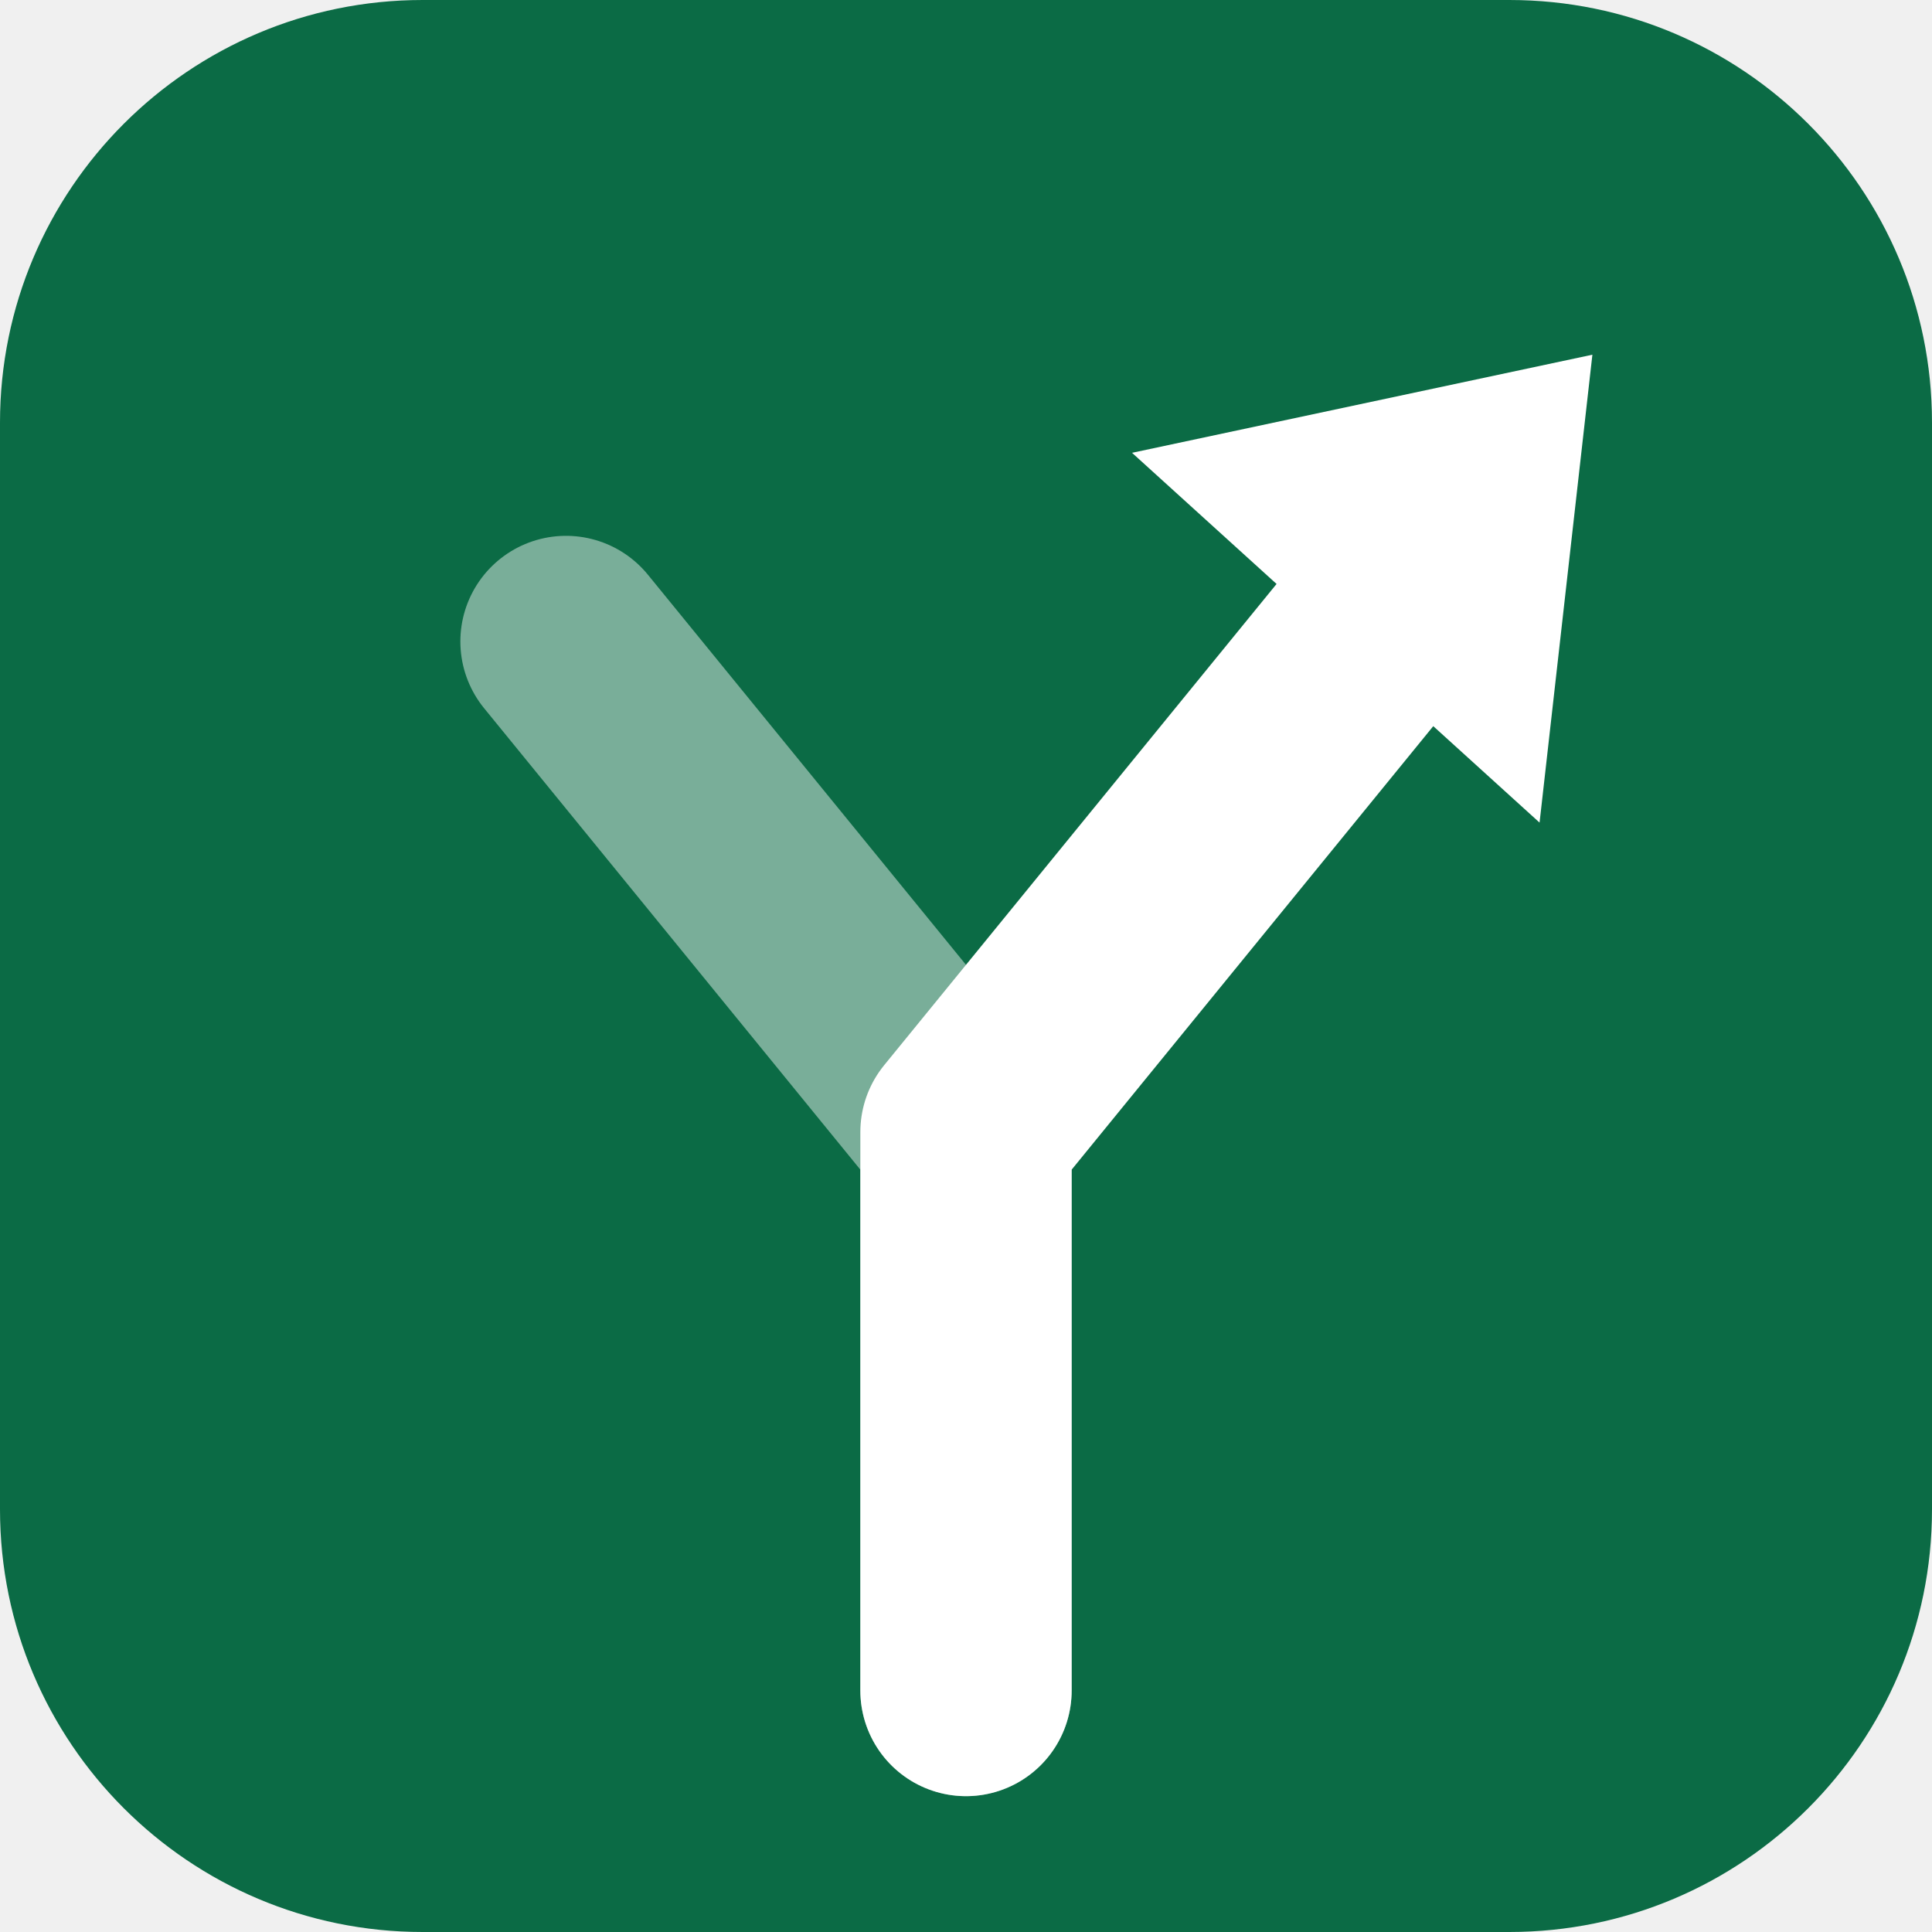
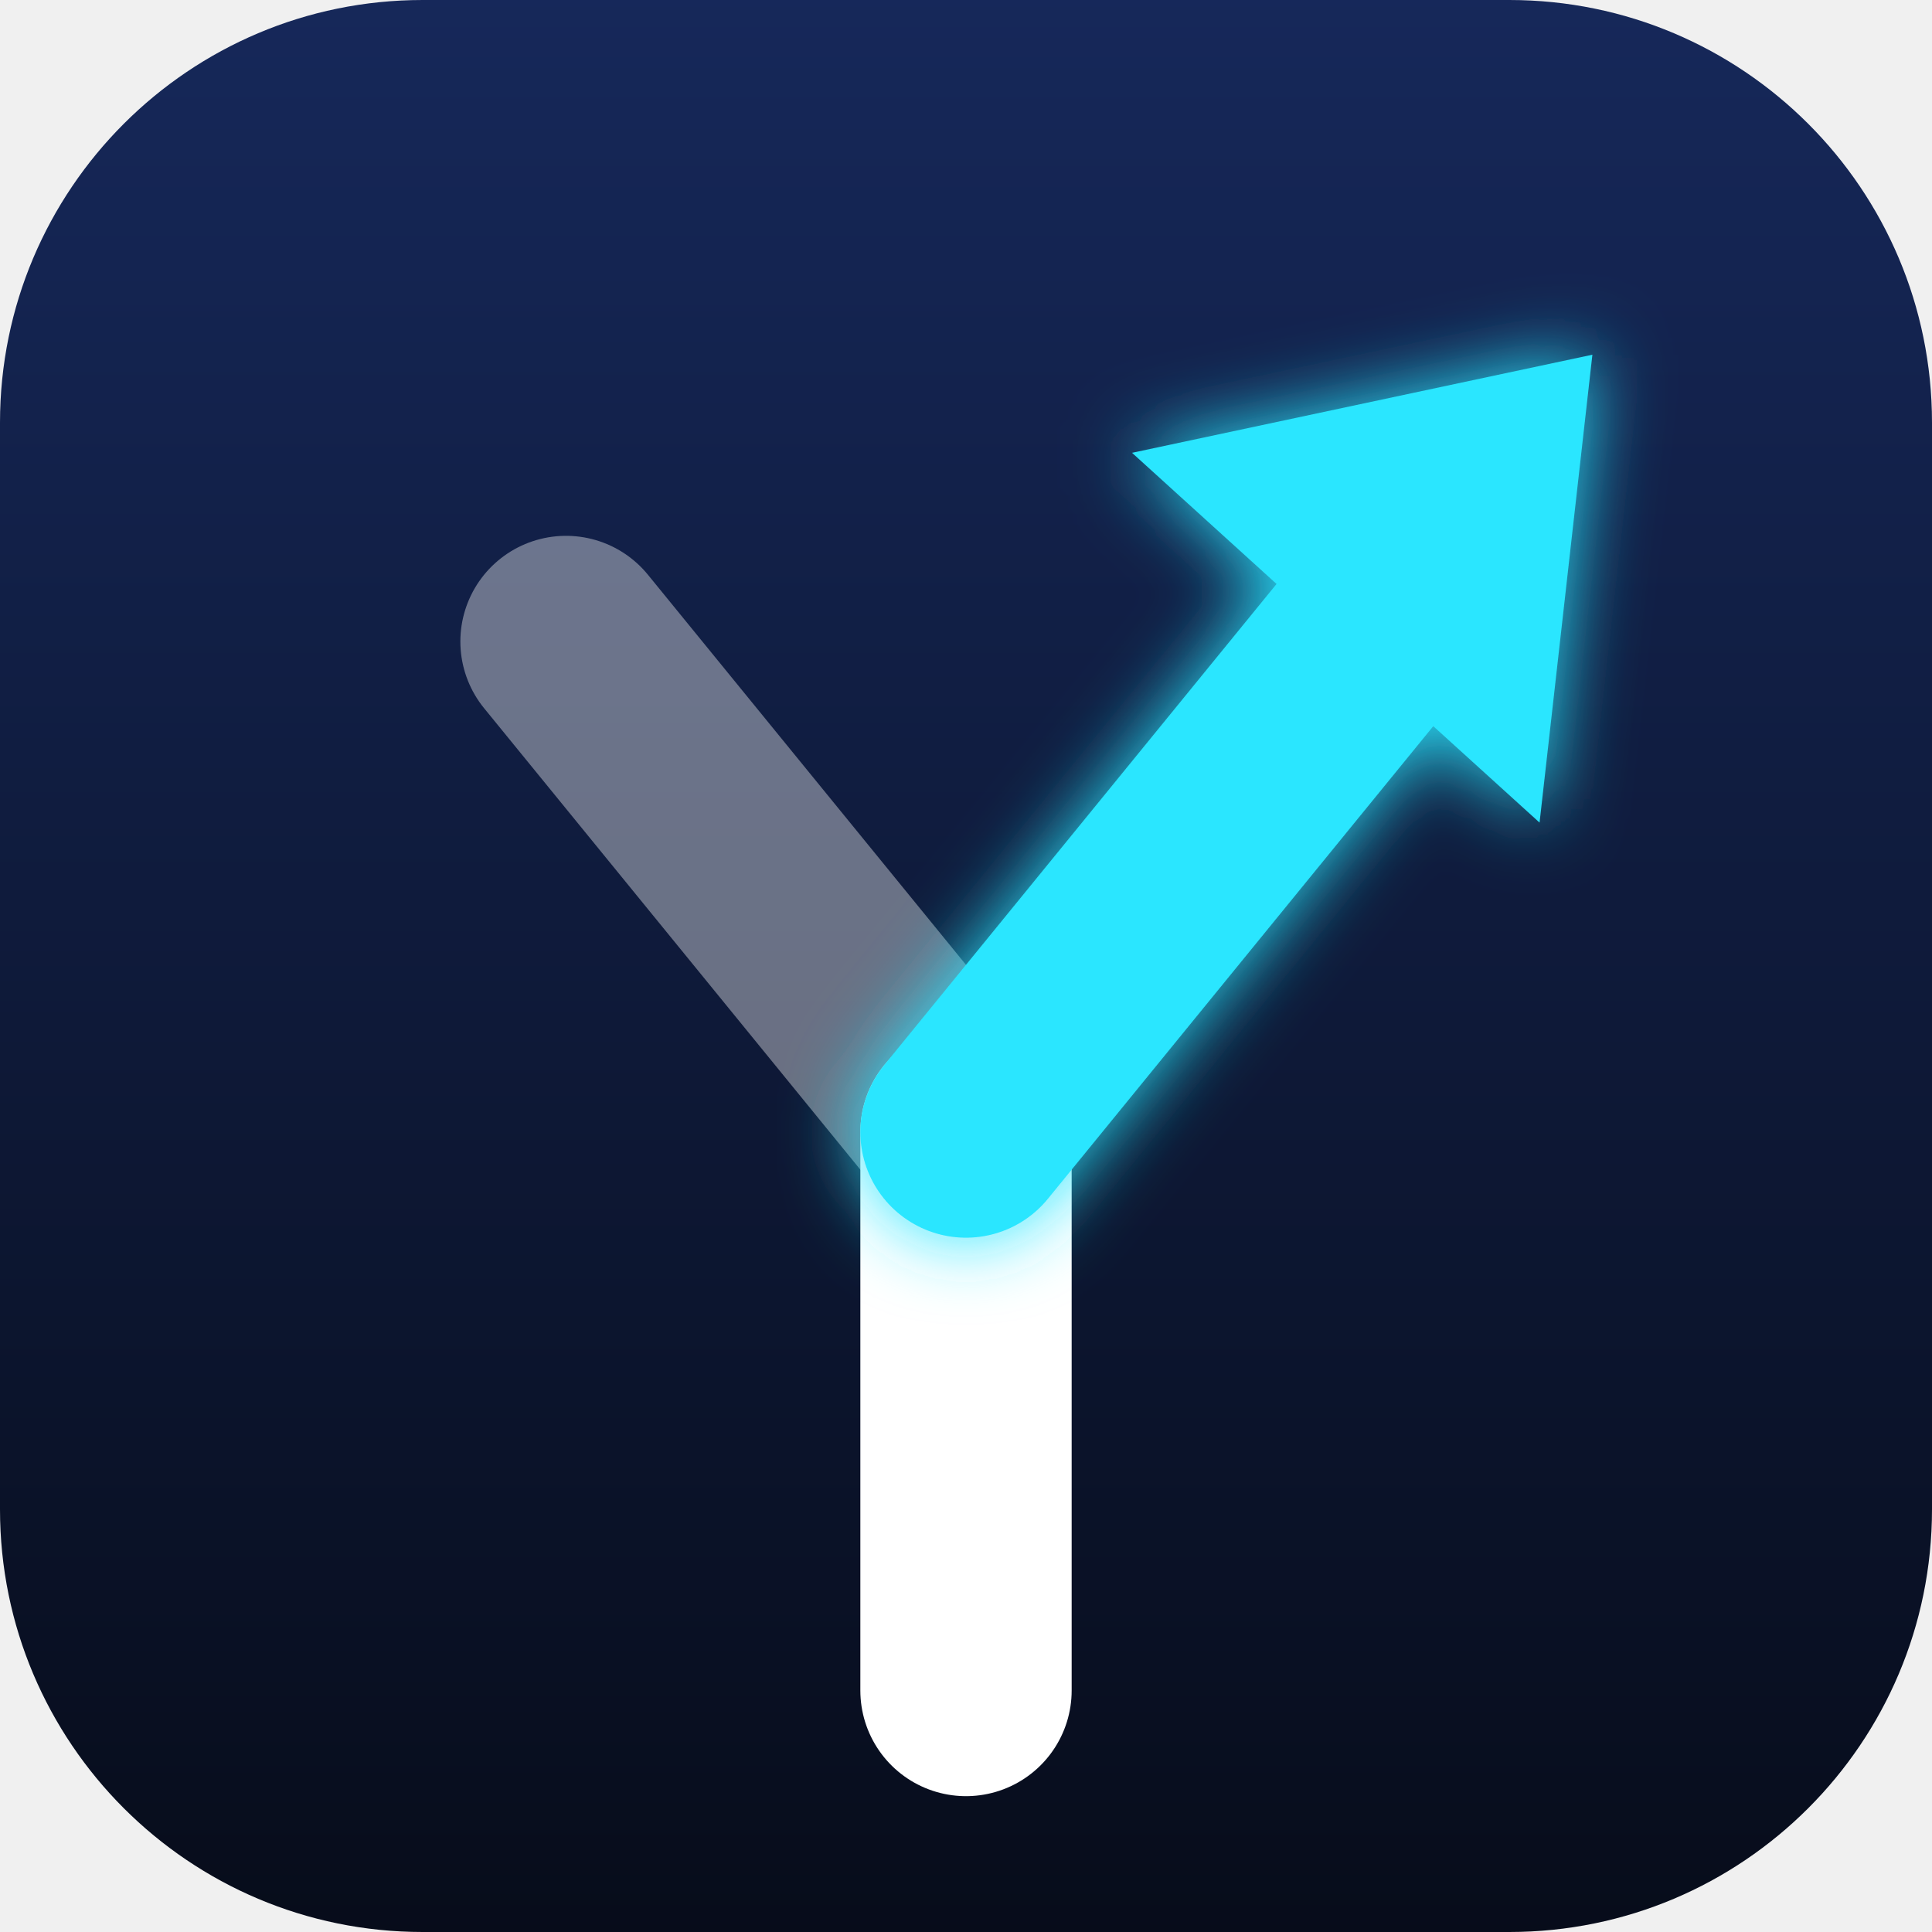
<svg xmlns="http://www.w3.org/2000/svg" viewBox="0 0 512 512">
-   <rect width="512" height="512" rx="112" fill="#0b6b45" />
-   <path d="M256 448V300L150 170" fill="none" stroke="#ffffff" stroke-opacity=".45" stroke-width="56" stroke-linecap="round" stroke-linejoin="round" />
-   <path d="M256 448V300l106-130" fill="none" stroke="#ffffff" stroke-width="56" stroke-linecap="round" stroke-linejoin="round" />
-   <path d="M300 120l122-26-14 124z" fill="#ffffff" />
+   <defs>
+     <linearGradient id="bg" x1="0" y1="0" x2="0" y2="1">
+       <stop offset="0" stop-color="#16285a" />
+       <stop offset="1" stop-color="#070c1a" />
+     </linearGradient>
+     <filter id="glow" x="-30%" y="-30%" width="160%" height="160%">
+       <feGaussianBlur stdDeviation="10" result="b" />
+       <feMerge>
+         <feMergeNode in="b" />
+         <feMergeNode in="SourceGraphic" />
+       </feMerge>
+     </filter>
+   </defs>
+   <rect width="512" height="512" rx="112" fill="url(#bg)" />
+   <path d="M256 300L150 170" fill="none" stroke="#ffffff" stroke-opacity=".38" stroke-width="56" stroke-linecap="round" />
+   <path d="M256 448V300" fill="none" stroke="#ffffff" stroke-width="56" stroke-linecap="round" />
+   <g filter="url(#glow)">
+     <path d="M256 300l106-130" fill="none" stroke="#2ce6ff" stroke-width="56" stroke-linecap="round" />
+     <path d="M300 120l122-26-14 124z" fill="#2ce6ff" />
+   </g>
</svg>
